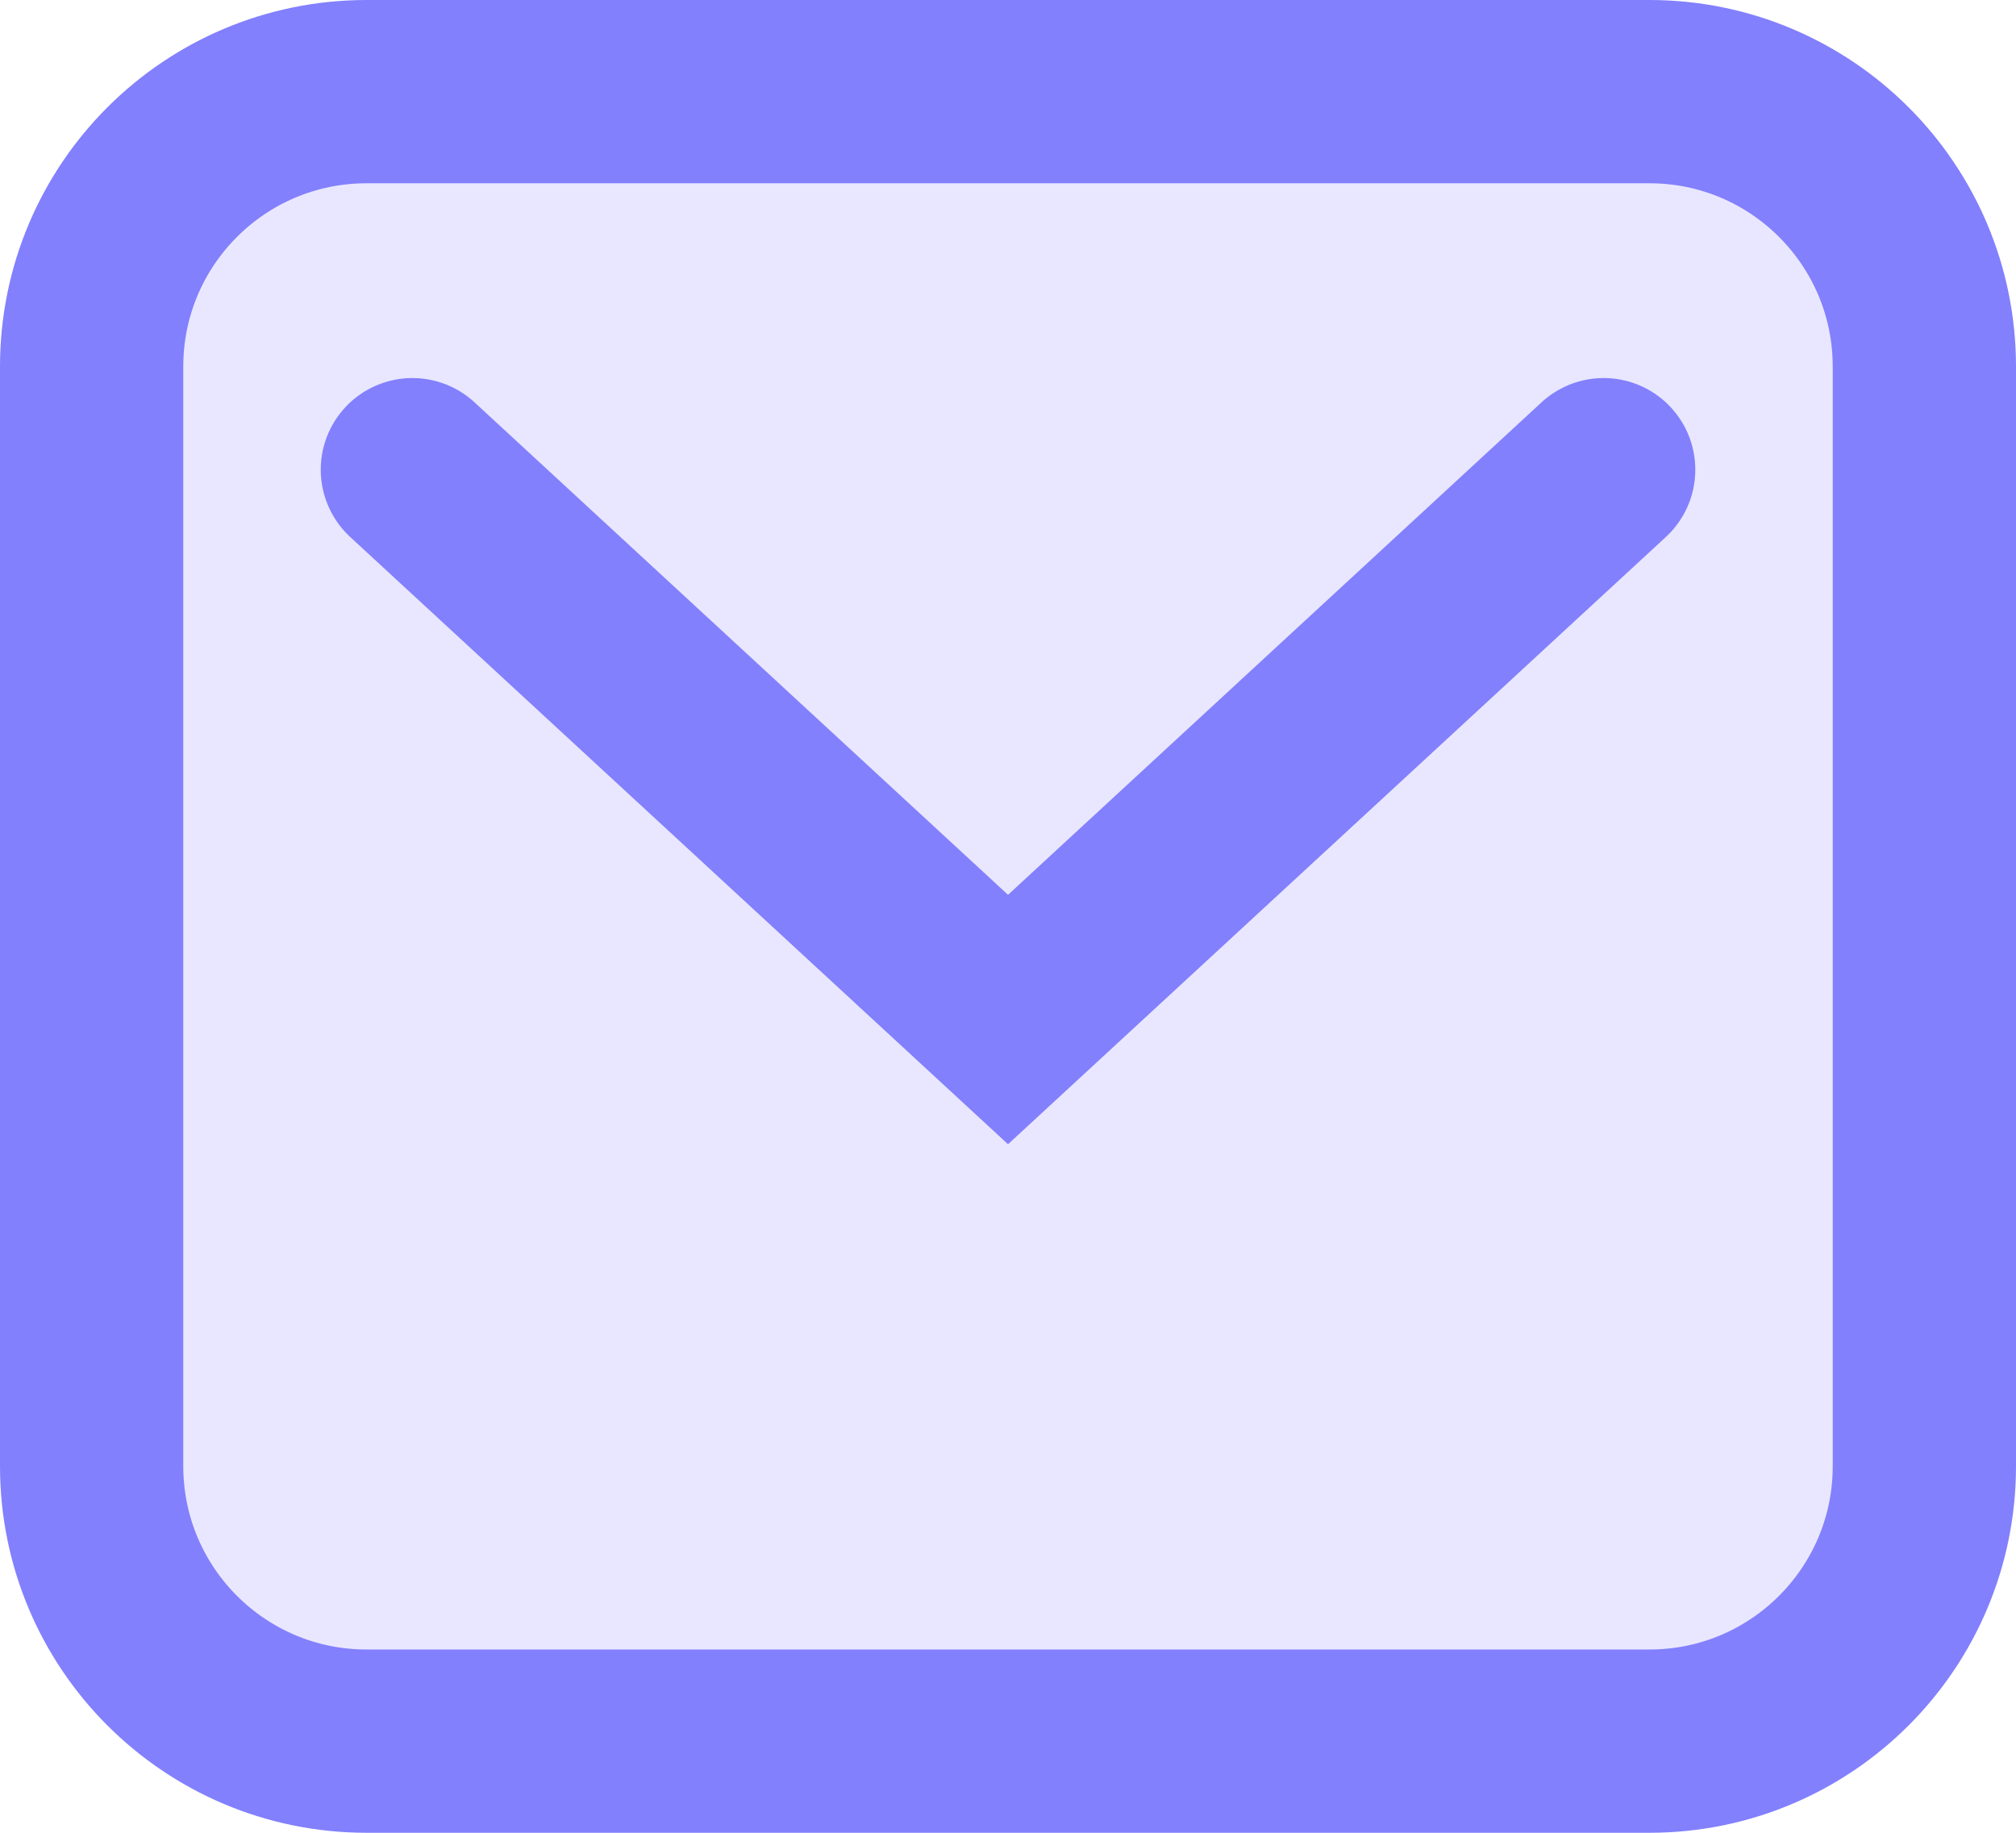
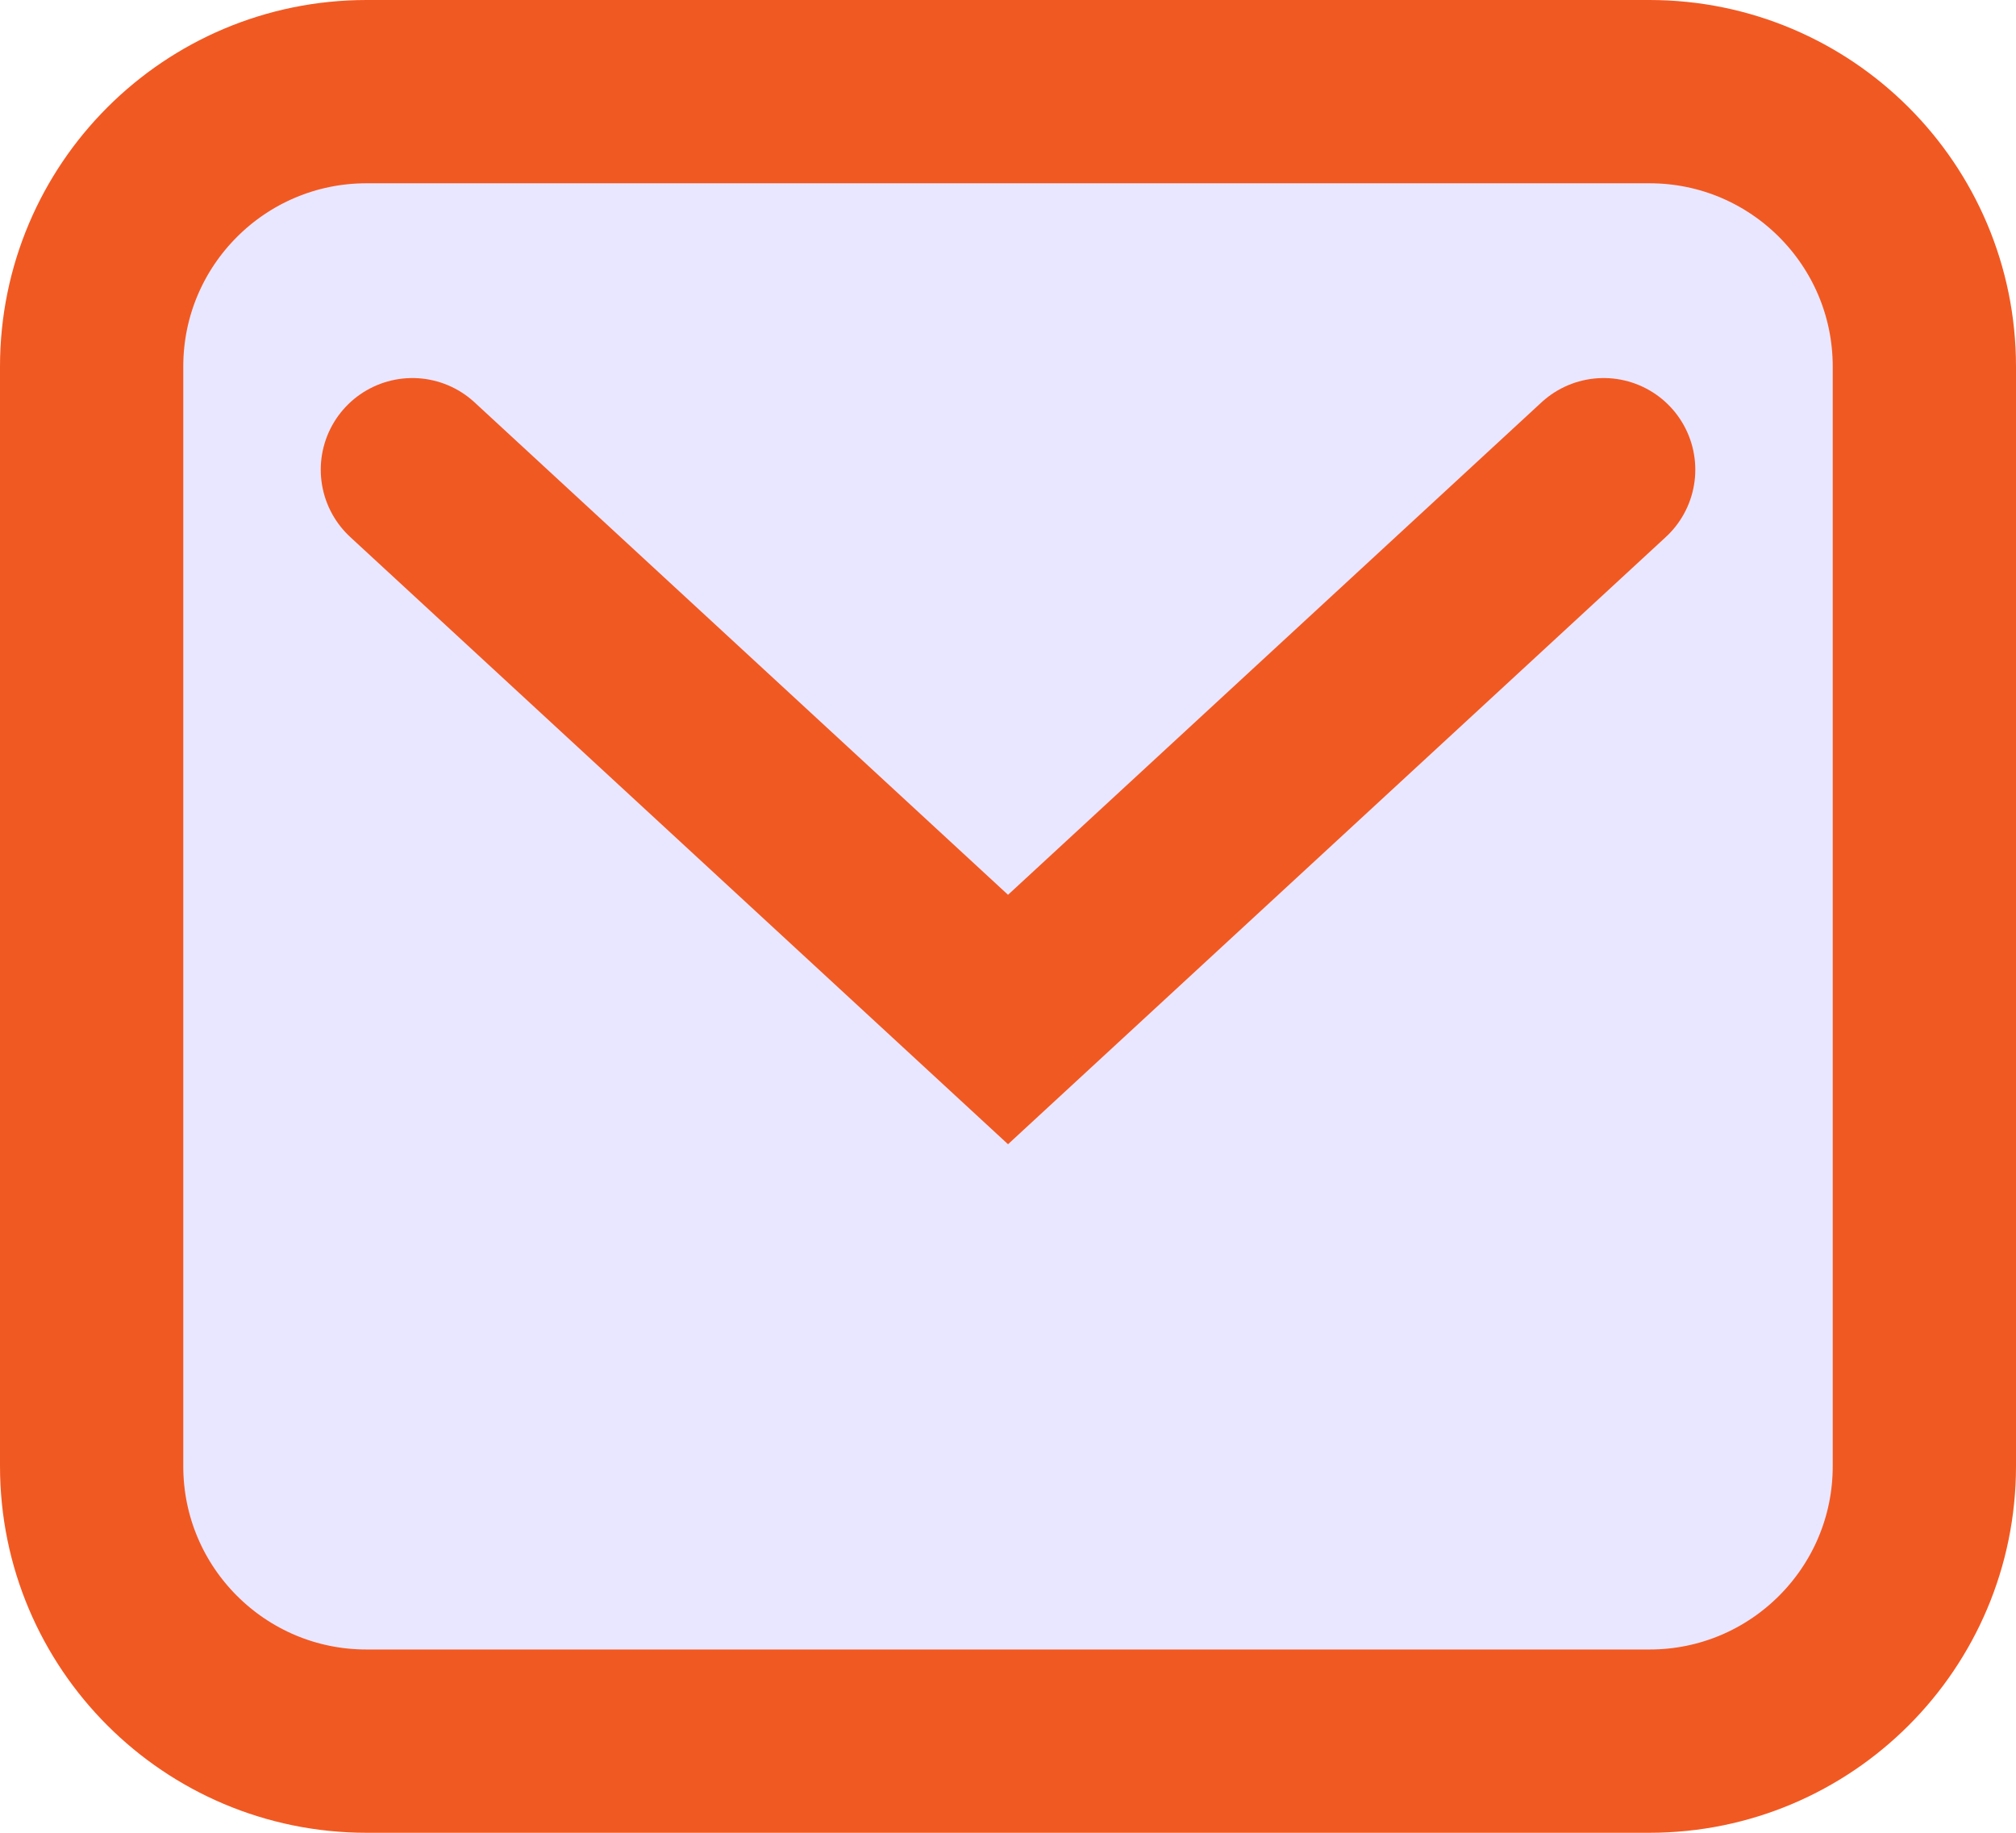
<svg xmlns="http://www.w3.org/2000/svg" width="22" height="20" viewBox="0 0 22 20">
  <g id="unread" transform="translate(1 1)">
-     <rect id="Rectangle_341" data-name="Rectangle 341" width="20" height="18" rx="3" fill="#e9e7ff" stroke="#8280fd" stroke-linecap="round" stroke-width="2" />
-     <path id="Path_431" data-name="Path 431" d="M-22439.365-18562.234l6.5,6,6.5-6" transform="translate(22442.865 18566.359)" fill="none" stroke="#8280fd" stroke-linecap="round" stroke-width="2" />
+     <rect id="Rectangle_341" data-name="Rectangle 341" width="20" height="18" rx="3" fill="#e9e7ff" stroke="#F15922" stroke-linecap="round" stroke-width="2" />
+     <path id="Path_431" data-name="Path 431" d="M-22439.365-18562.234l6.5,6,6.5-6" transform="translate(22442.865 18566.359)" fill="none" stroke="#F15922" stroke-linecap="round" stroke-width="2" />
  </g>
</svg>
